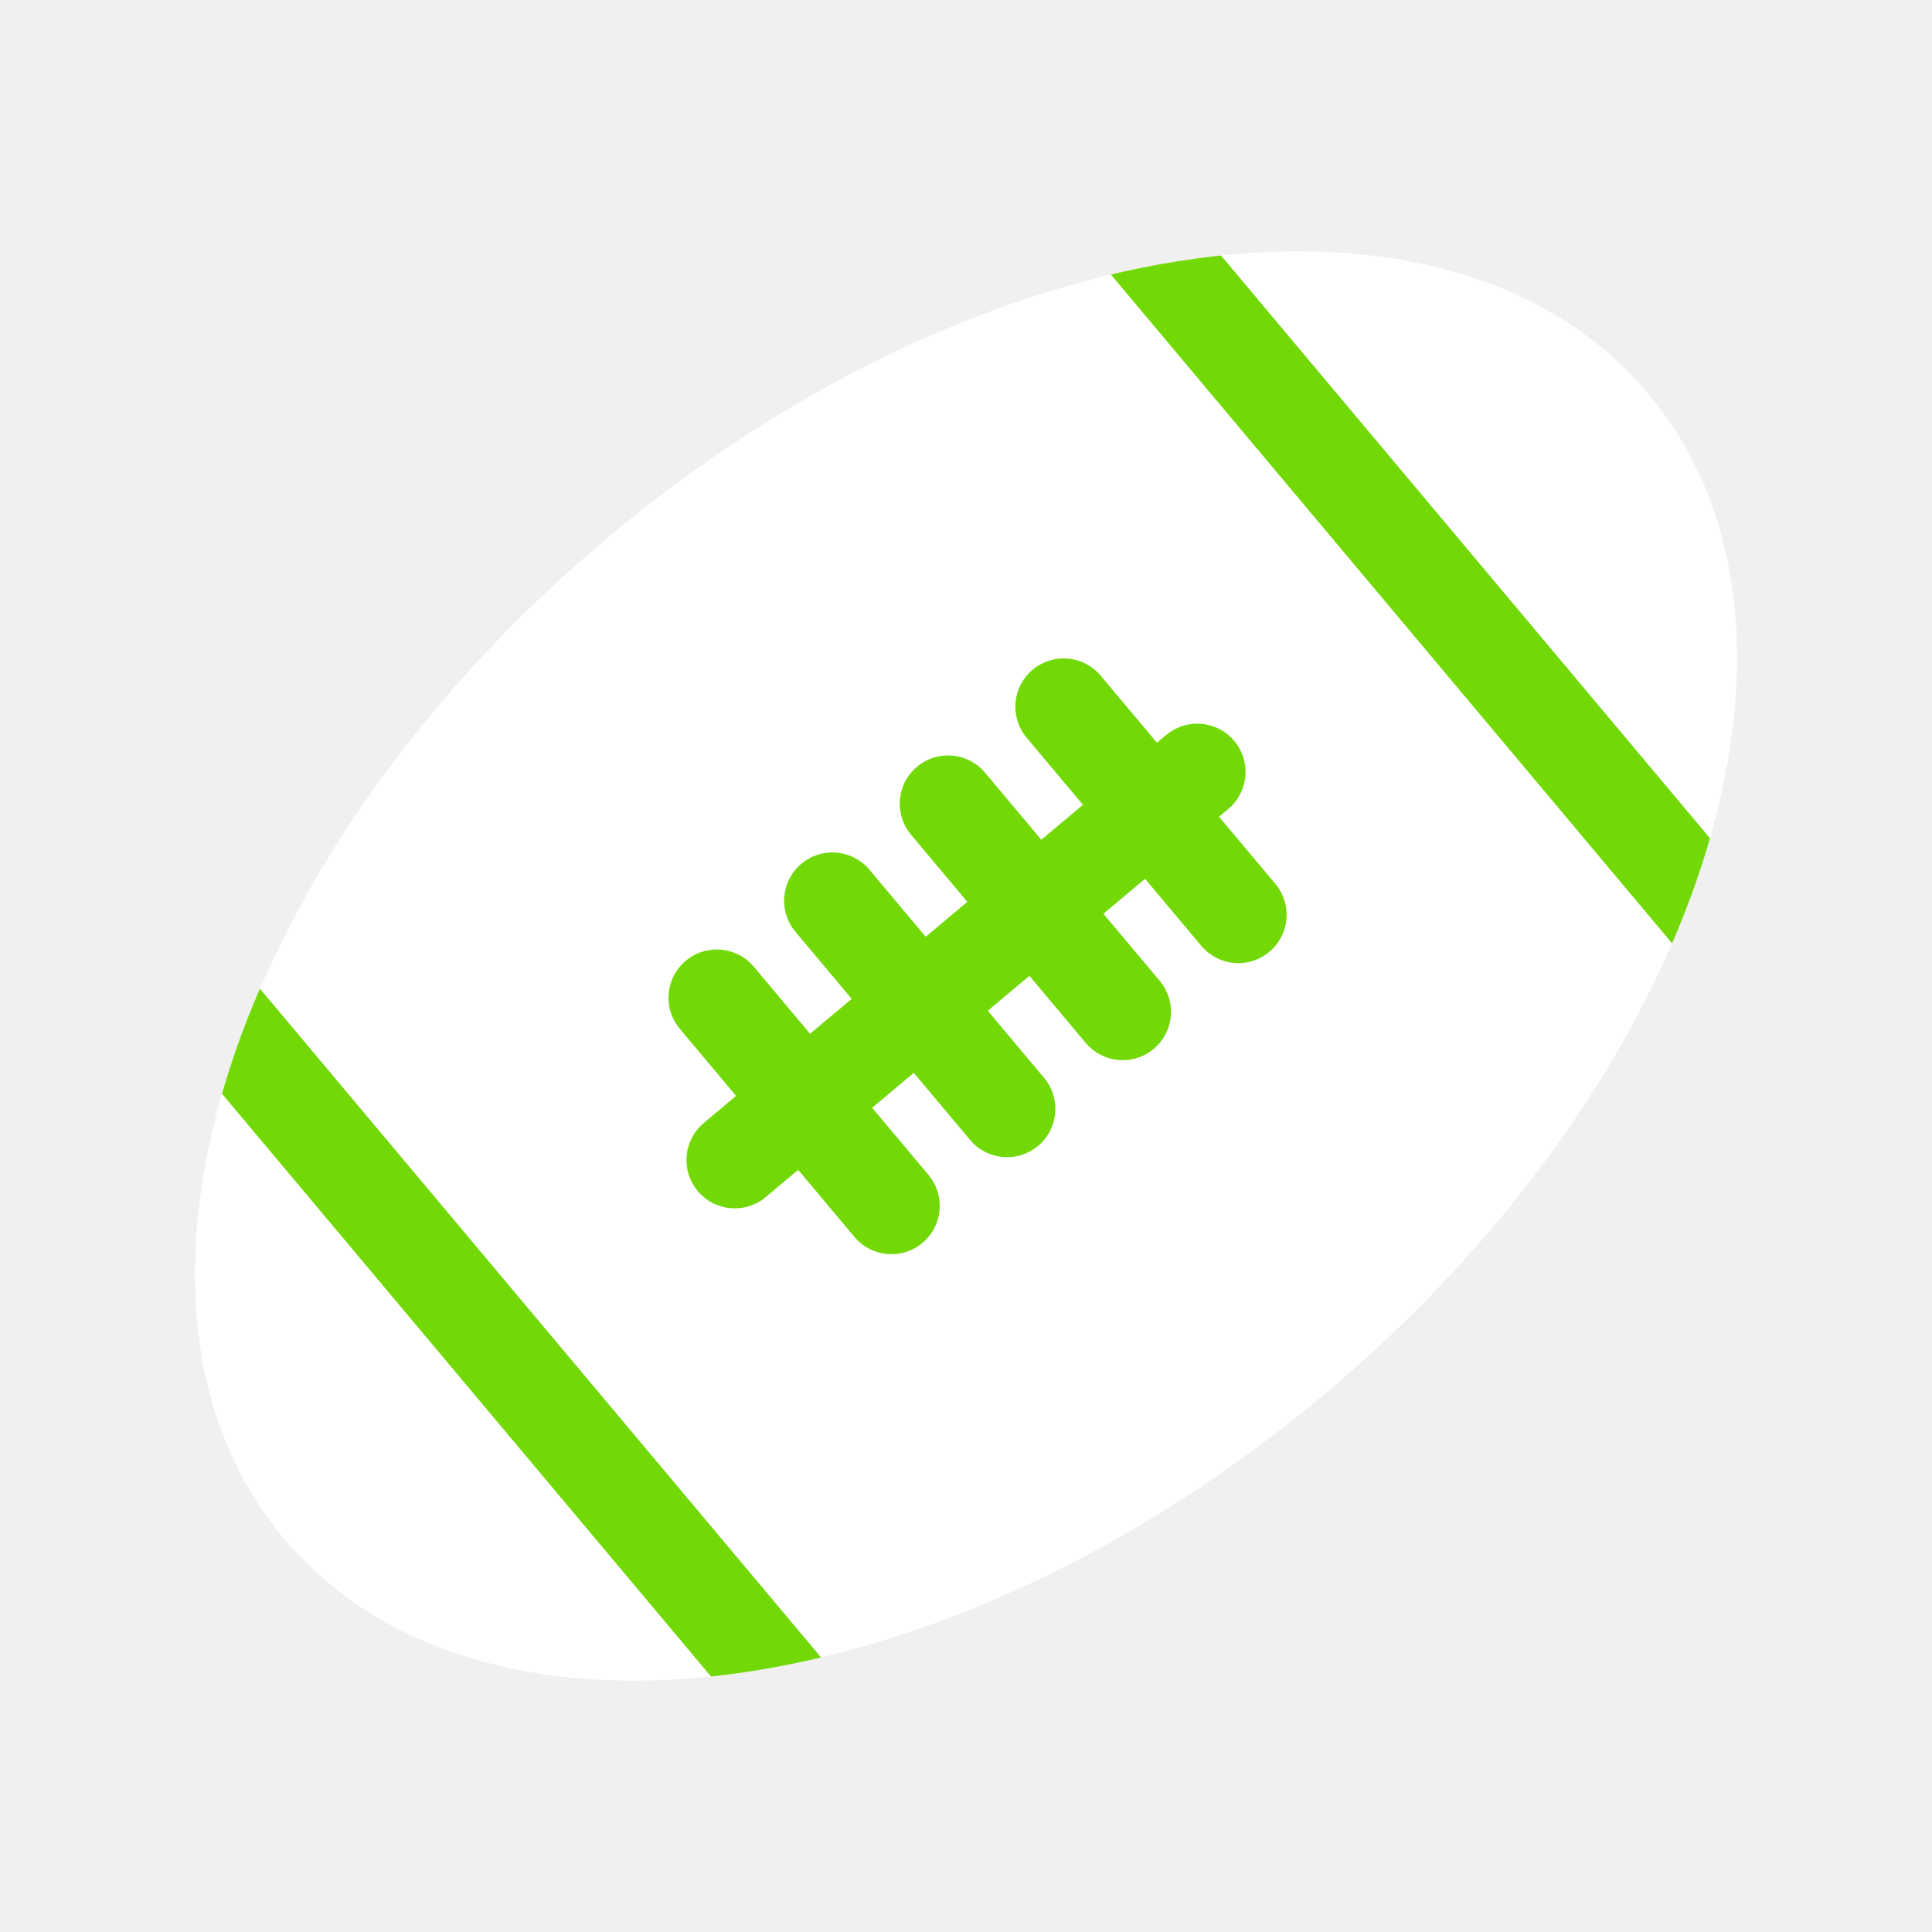
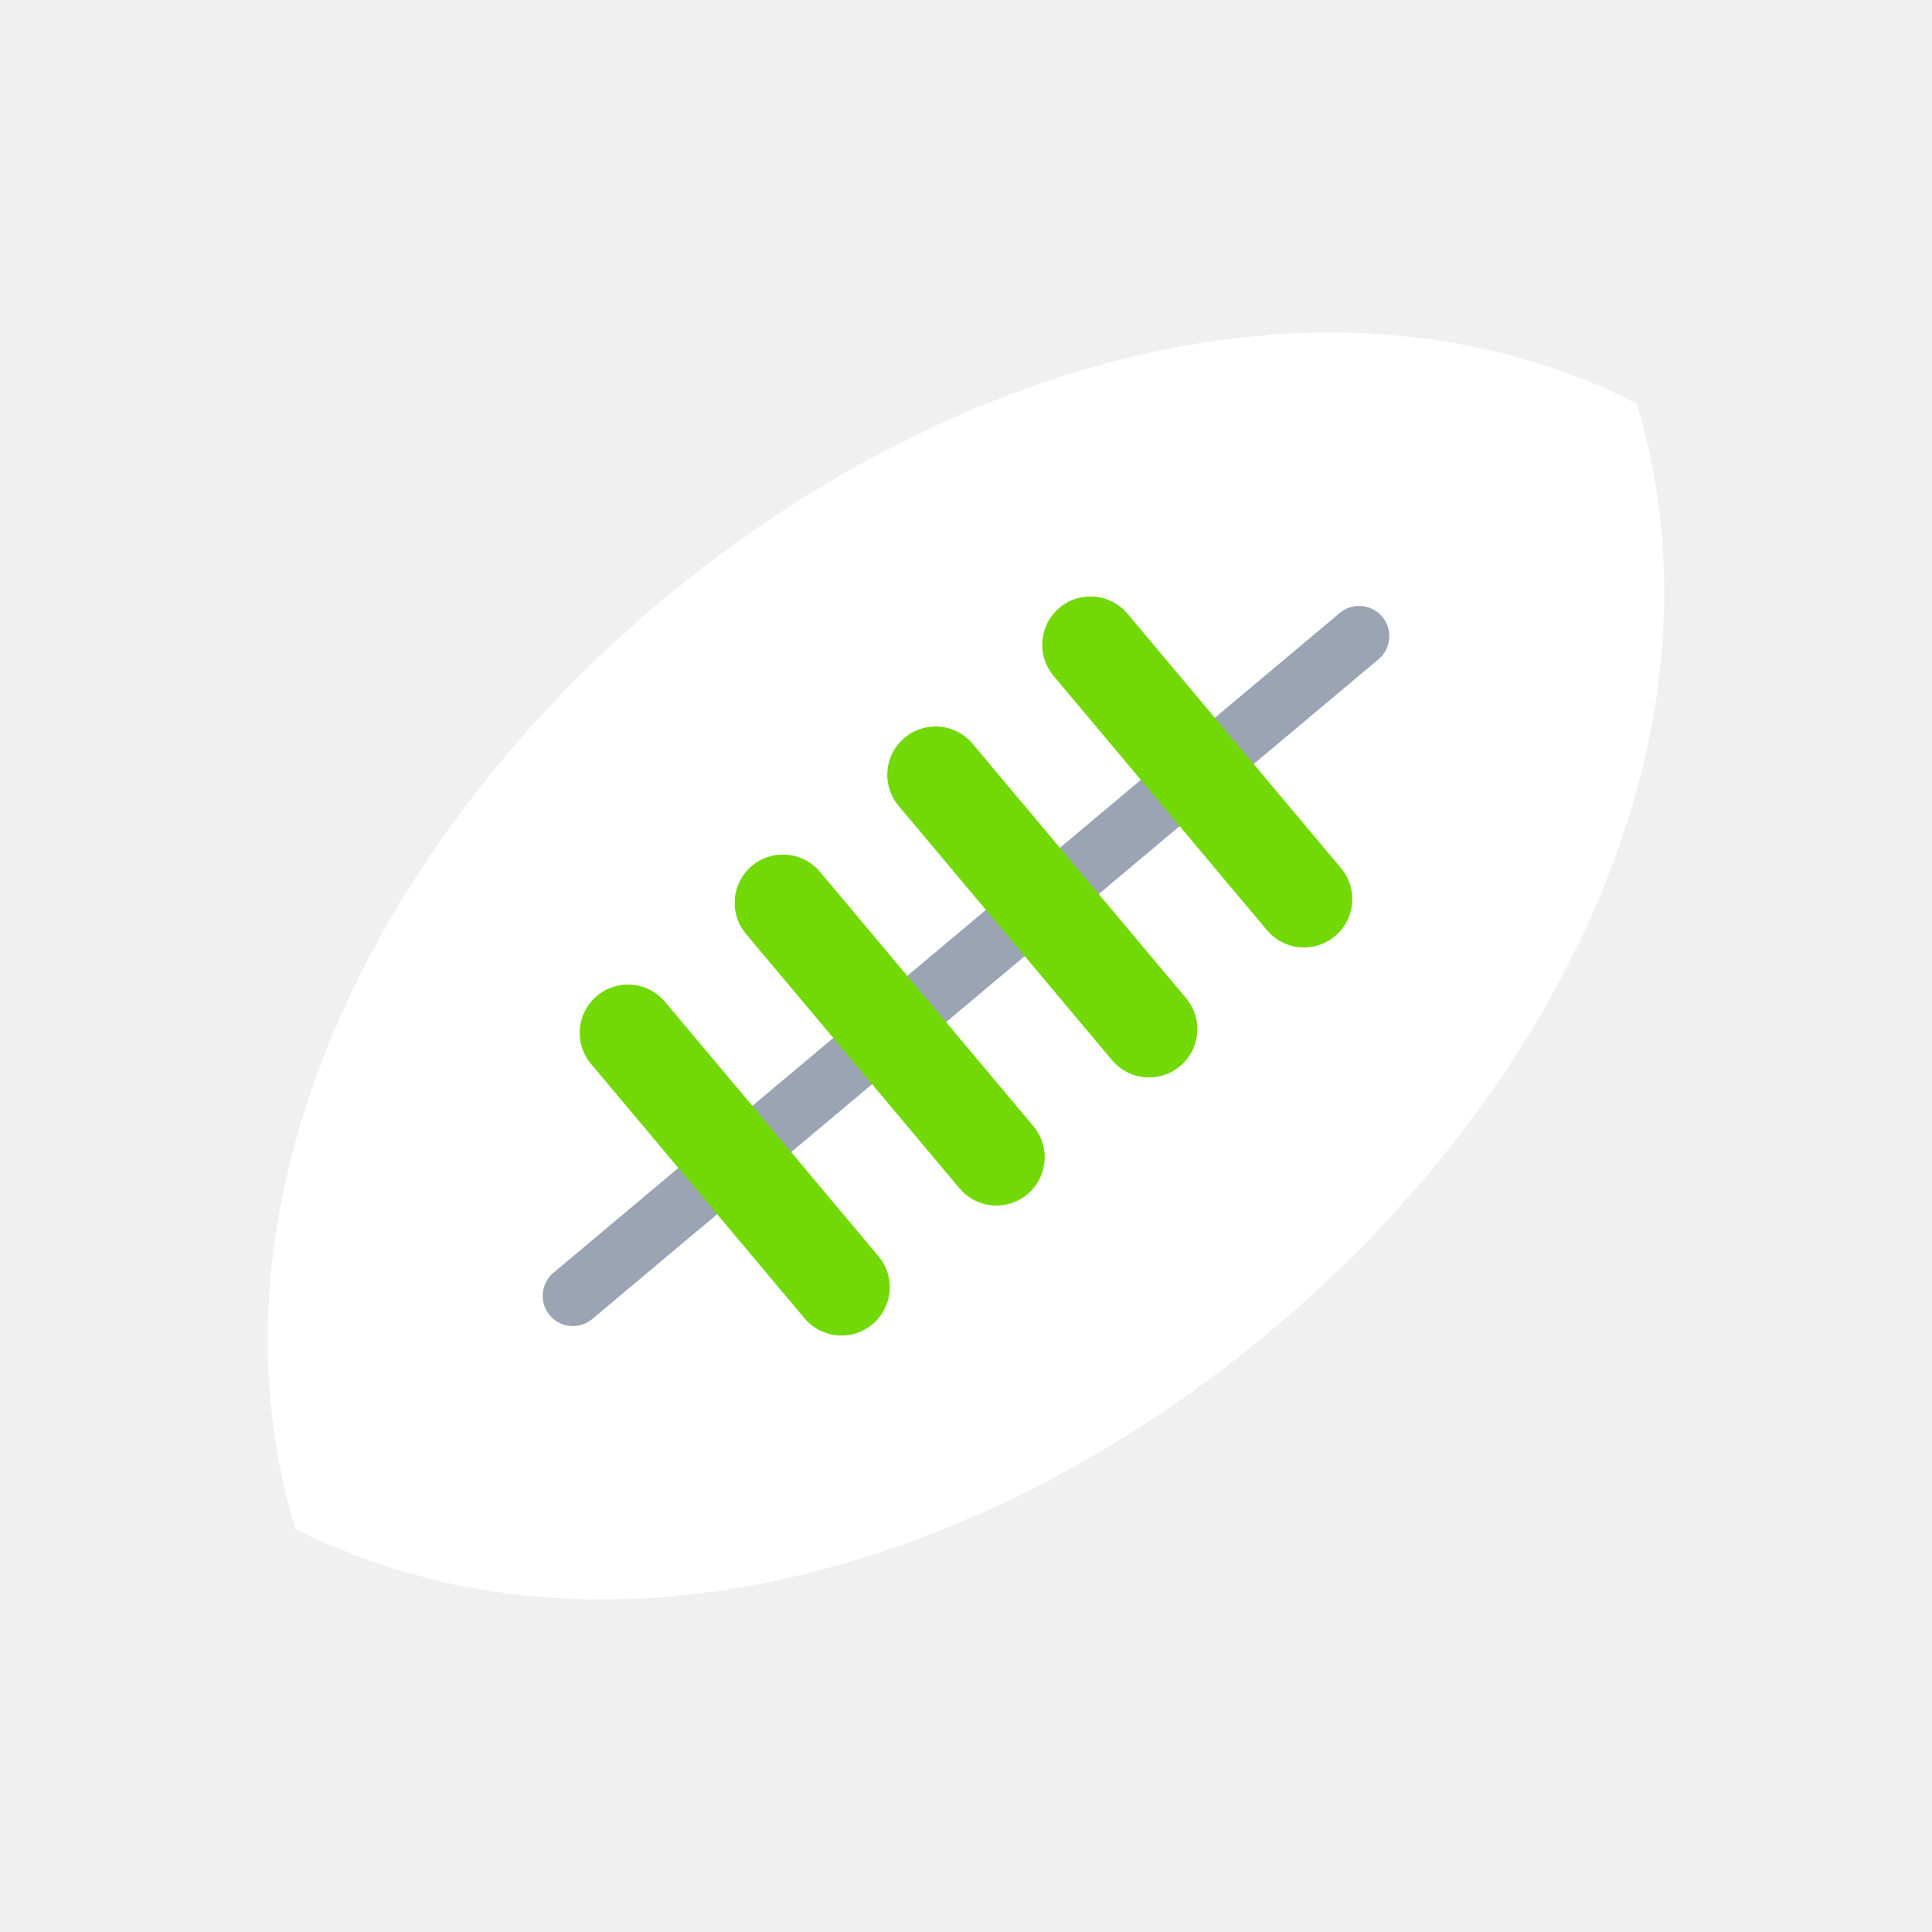
<svg xmlns="http://www.w3.org/2000/svg" viewBox="0 0 64 64" width="512" height="512">
-   <defs>
-     <clipPath id="fb">
-       <ellipse cx="32" cy="32" rx="29.5" ry="18.5" />
-     </clipPath>
-   </defs>
-   <ellipse cx="32" cy="32" rx="29.5" ry="18.5" transform="rotate(-40 32 32)" fill="#ffffff" />
-   <g fill="none" stroke="#72d907" stroke-width="3.2" stroke-linecap="round" clip-path="url(#fb)" transform="rotate(-40 32 32)">
-     <path d="M12 16v32M52 16v32" />
-     <path d="M22 32h20" />
-     <path d="M25 27.5v9M30 27.5v9M35 27.5v9M40 27.5v9" />
+   <g transform="rotate(-40 32 32)">
+     <path d="M3 32C12 11 52 11 61 32C52 53 12 53 3 32Z" fill="#ffffff" />
+     <path d="M15 32H49" fill="none" stroke="#9aa4b2" stroke-width="2" stroke-linecap="round" />
+     <path d="M23 26.5v11M29.7 26.5v11M36.3 26.5v11M43 26.5v11" transform="translate(-1 0)" fill="none" stroke="#72d907" stroke-width="3.2" stroke-linecap="round" />
  </g>
</svg>
